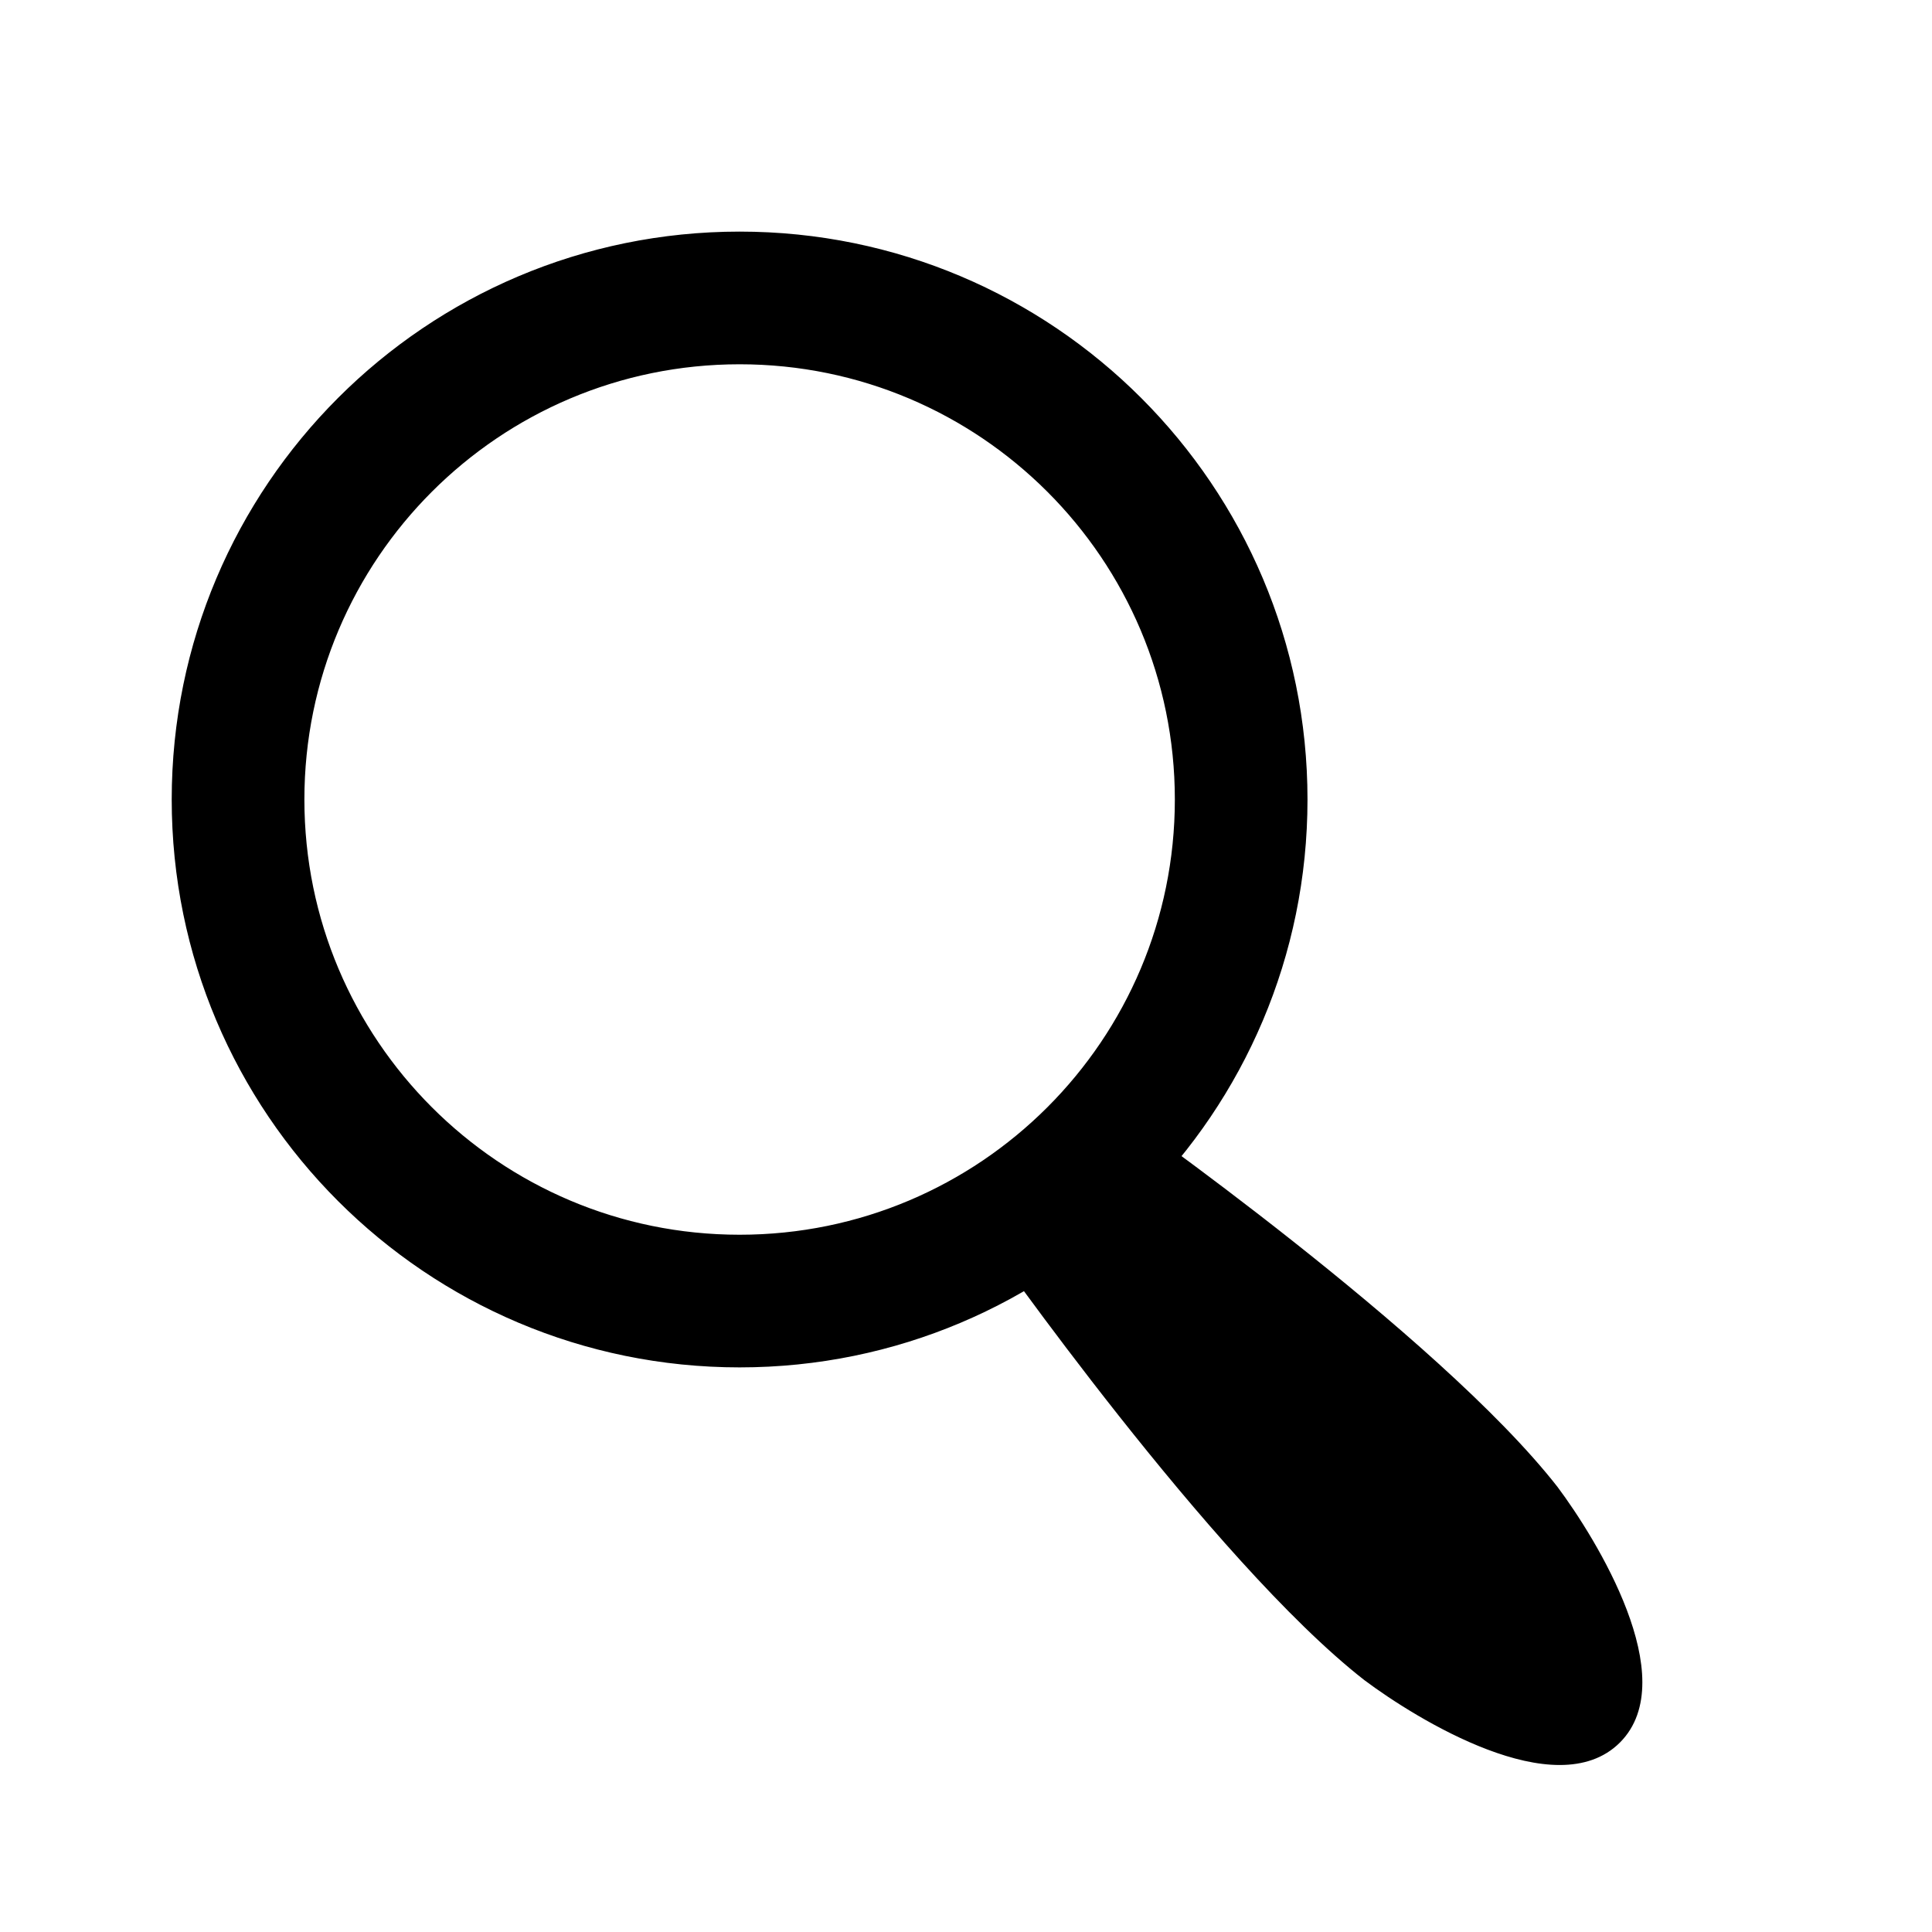
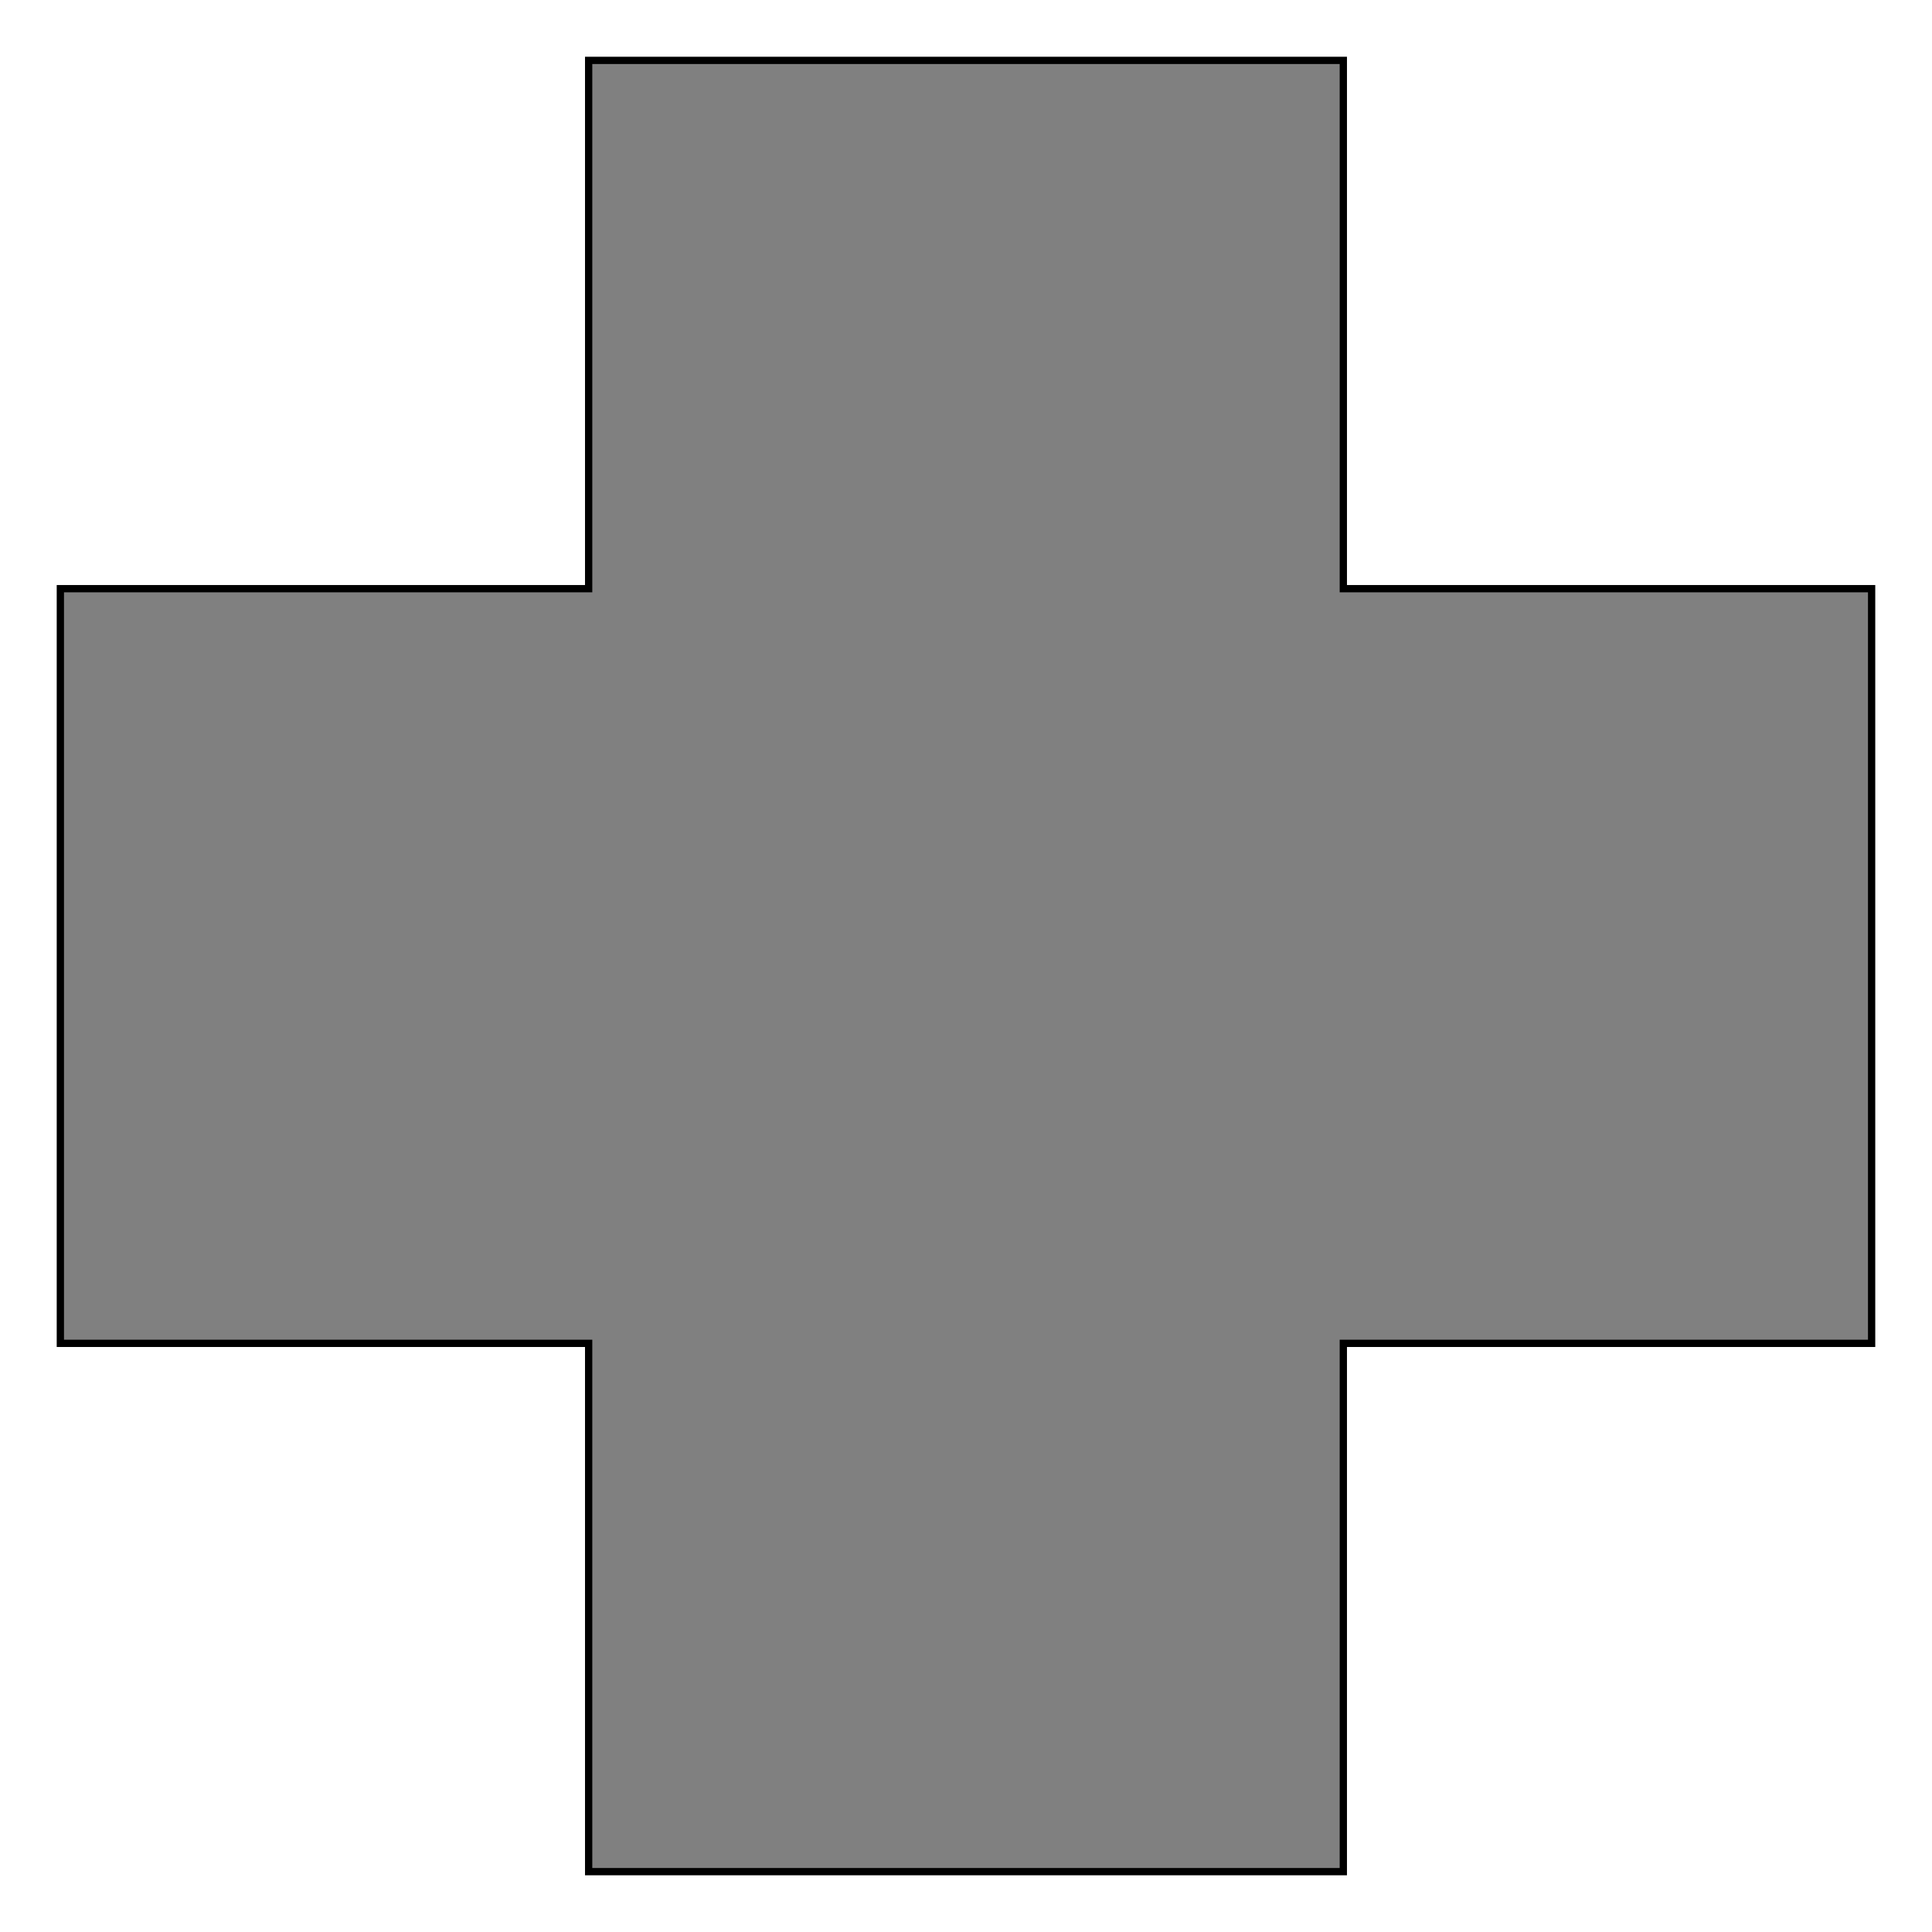
<svg xmlns="http://www.w3.org/2000/svg" width="256" height="256" viewBox="0 0 67.733 67.733" version="1.1" id="svg5">
  <defs id="defs2" />
  <g id="layer1" style="display:inline">
    <g id="g245" transform="matrix(0.9674477,0.0957085,0.06067266,0.9646119,4.116314,-7.095978)" />
    <g id="g1188" transform="translate(-133.3478,31.30073)">
      <path style="fill:#808080;fill-opacity:1;stroke:#000000;stroke-width:0.265px;stroke-linecap:butt;stroke-linejoin:miter;stroke-opacity:1" d="M 22.375,60.325 59.793,22.907 57.922,17.295 18.634,56.583 Z" id="path1737" transform="matrix(0.9674477,0.0957085,0.06067266,0.9646119,4.116314,-7.095978)" />
      <path style="fill:#808080;fill-opacity:1;stroke:#000000;stroke-width:0.265px;stroke-linecap:butt;stroke-linejoin:miter;stroke-opacity:1" d="M 11.15,49.1 18.634,56.583 57.922,17.295 50.439,9.811 Z" id="path1739" transform="matrix(0.9674477,0.0957085,0.06067266,0.9646119,4.116314,-7.095978)" />
      <path style="fill:#808080;fill-opacity:1;stroke:#000000;stroke-width:0.265px;stroke-linecap:butt;stroke-linejoin:miter;stroke-opacity:1" d="M 44.826,7.94 50.439,9.811 11.15,49.1 7.408,45.358 10.282,42.484 Z" id="path1741" transform="matrix(0.9674477,0.0957085,0.06067266,0.9646119,4.116314,-7.095978)" />
      <path style="fill:#808080;fill-opacity:1;stroke:#000000;stroke-width:0.265px;stroke-linecap:butt;stroke-linejoin:miter;stroke-opacity:1" d="m 7.408,45.358 -2.646,9.675 c 5.993,2.697 5.115,2.292 7.937,7.938 l 9.675,-2.646 c 0,0 1.312,-2.133 0.748,-2.993 -0.832,-1.269 -4.49,-0.748 -4.49,-0.748 0,0 0.978,-5.222 -0.642,-6.842 -1.62,-1.62 -6.842,-0.642 -6.842,-0.642 0,0 0.521,-3.658 -0.748,-4.49 -0.86,-0.564 -2.993,0.748 -2.993,0.748 z" id="path1727" transform="matrix(0.9674477,0.0957085,0.06067266,0.9646119,4.116314,-7.095978)" />
      <path style="fill:#808080;fill-opacity:1;stroke:#000000;stroke-width:0.265px;stroke-linecap:butt;stroke-linejoin:miter;stroke-opacity:1" d="M 4.762,55.033 2.117,65.617 12.7,62.971 c 0,0 -1.251,-3.897 -2.646,-5.292 C 8.66,56.285 4.762,55.033 4.762,55.033 Z" id="path1140" transform="matrix(0.9674477,0.0957085,0.06067266,0.9646119,4.116314,-7.095978)" />
      <path style="fill:#000000;fill-opacity:1;stroke:#000000;stroke-width:0.265px;stroke-linecap:butt;stroke-linejoin:round;stroke-opacity:1" d="m 52.874,56.736 c 0,0 -2.902,0.139 -4.331,-0.064 -3.416,-0.487 -6.53,-2.722 -9.98,-2.745 -5.69,-0.038 -10.836,4.015 -16.519,4.306 -4.008,0.205 -11.9,-1.831 -11.9,-1.831 0,0 7.819,2.7 11.877,2.674 5.701,-0.037 10.935,-4.035 16.635,-3.972 3.618,0.04 6.903,2.364 10.5,2.753 1.265,0.137 3.815,-0.157 3.815,-0.157 0,0 0.289,-0.302 0.274,-0.488 -0.015,-0.201 -0.373,-0.476 -0.373,-0.476 z" id="path1175" />
    </g>
-     <g id="g1143" transform="matrix(0.8307539,0,0,0.8307539,3.94933,6.049035)" style="stroke-width:0.307;stroke-dasharray:none;fill:#000000;fill-opacity:1">
+     <g id="g1143" transform="matrix(0.8307539,0,0,0.8307539,-99.56418,-45.30412)" style="fill:#000000;fill-opacity:1;stroke-width:0.307;stroke-dasharray:none">
      <path style="fill:#000000;fill-opacity:1;stroke:#000000;stroke-width:0.307;stroke-linecap:butt;stroke-linejoin:miter;stroke-dasharray:none;stroke-opacity:1" d="M 37.042,44.979 42.333,39.688 c 0,0 13.517,9.466 18.521,15.875 1.635,2.186 5.217,8.012 2.646,10.583 -2.571,2.571 -8.374,-0.993 -10.583,-2.646 -6.409,-5.004 -15.875,-18.521 -15.875,-18.521 z" id="path1043" />
      <path id="path367" style="fill:#000000;fill-opacity:1;fill-rule:evenodd;stroke:#000000;stroke-width:0.307;stroke-linecap:round;stroke-linejoin:round;stroke-dasharray:none;stroke-opacity:1" d="M 26.458,2.646 A 23.812,23.812 0 0 0 2.646,26.458 a 23.812,23.812 0 0 0 23.812,23.812 23.812,23.812 0 0 0 23.812,-23.812 23.812,23.812 0 0 0 -23.812,-23.812 z m 0,5.292 A 18.521,18.521 0 0 1 44.979,26.458 18.521,18.521 0 0 1 26.458,44.979 18.521,18.521 0 0 1 7.938,26.458 18.521,18.521 0 0 1 26.458,7.938 Z" />
    </g>
+     <path style="fill:#808080;stroke:#000000;stroke-width:0.255;stroke-linecap:butt;stroke-linejoin:miter;stroke-opacity:1;fill-opacity:1;stroke-dasharray:none" d="m 20.637,2.117 h 26.458 l 10e-7,18.521 18.521,1e-6 v 26.458 l -18.521,-1e-6 -10e-7,18.521 H 20.637 l 10e-7,-18.521 -18.521,1e-6 V 20.638 l 18.521,-1e-6 z" id="path365" />
  </g>
  <g id="layer2" style="display:none">
    <circle style="display:inline;fill:none;fill-opacity:1;fill-rule:evenodd;stroke:#000000;stroke-width:0.265;stroke-dasharray:none" id="path293" cx="33.867" cy="33.867" r="33.867" />
  </g>
</svg>
